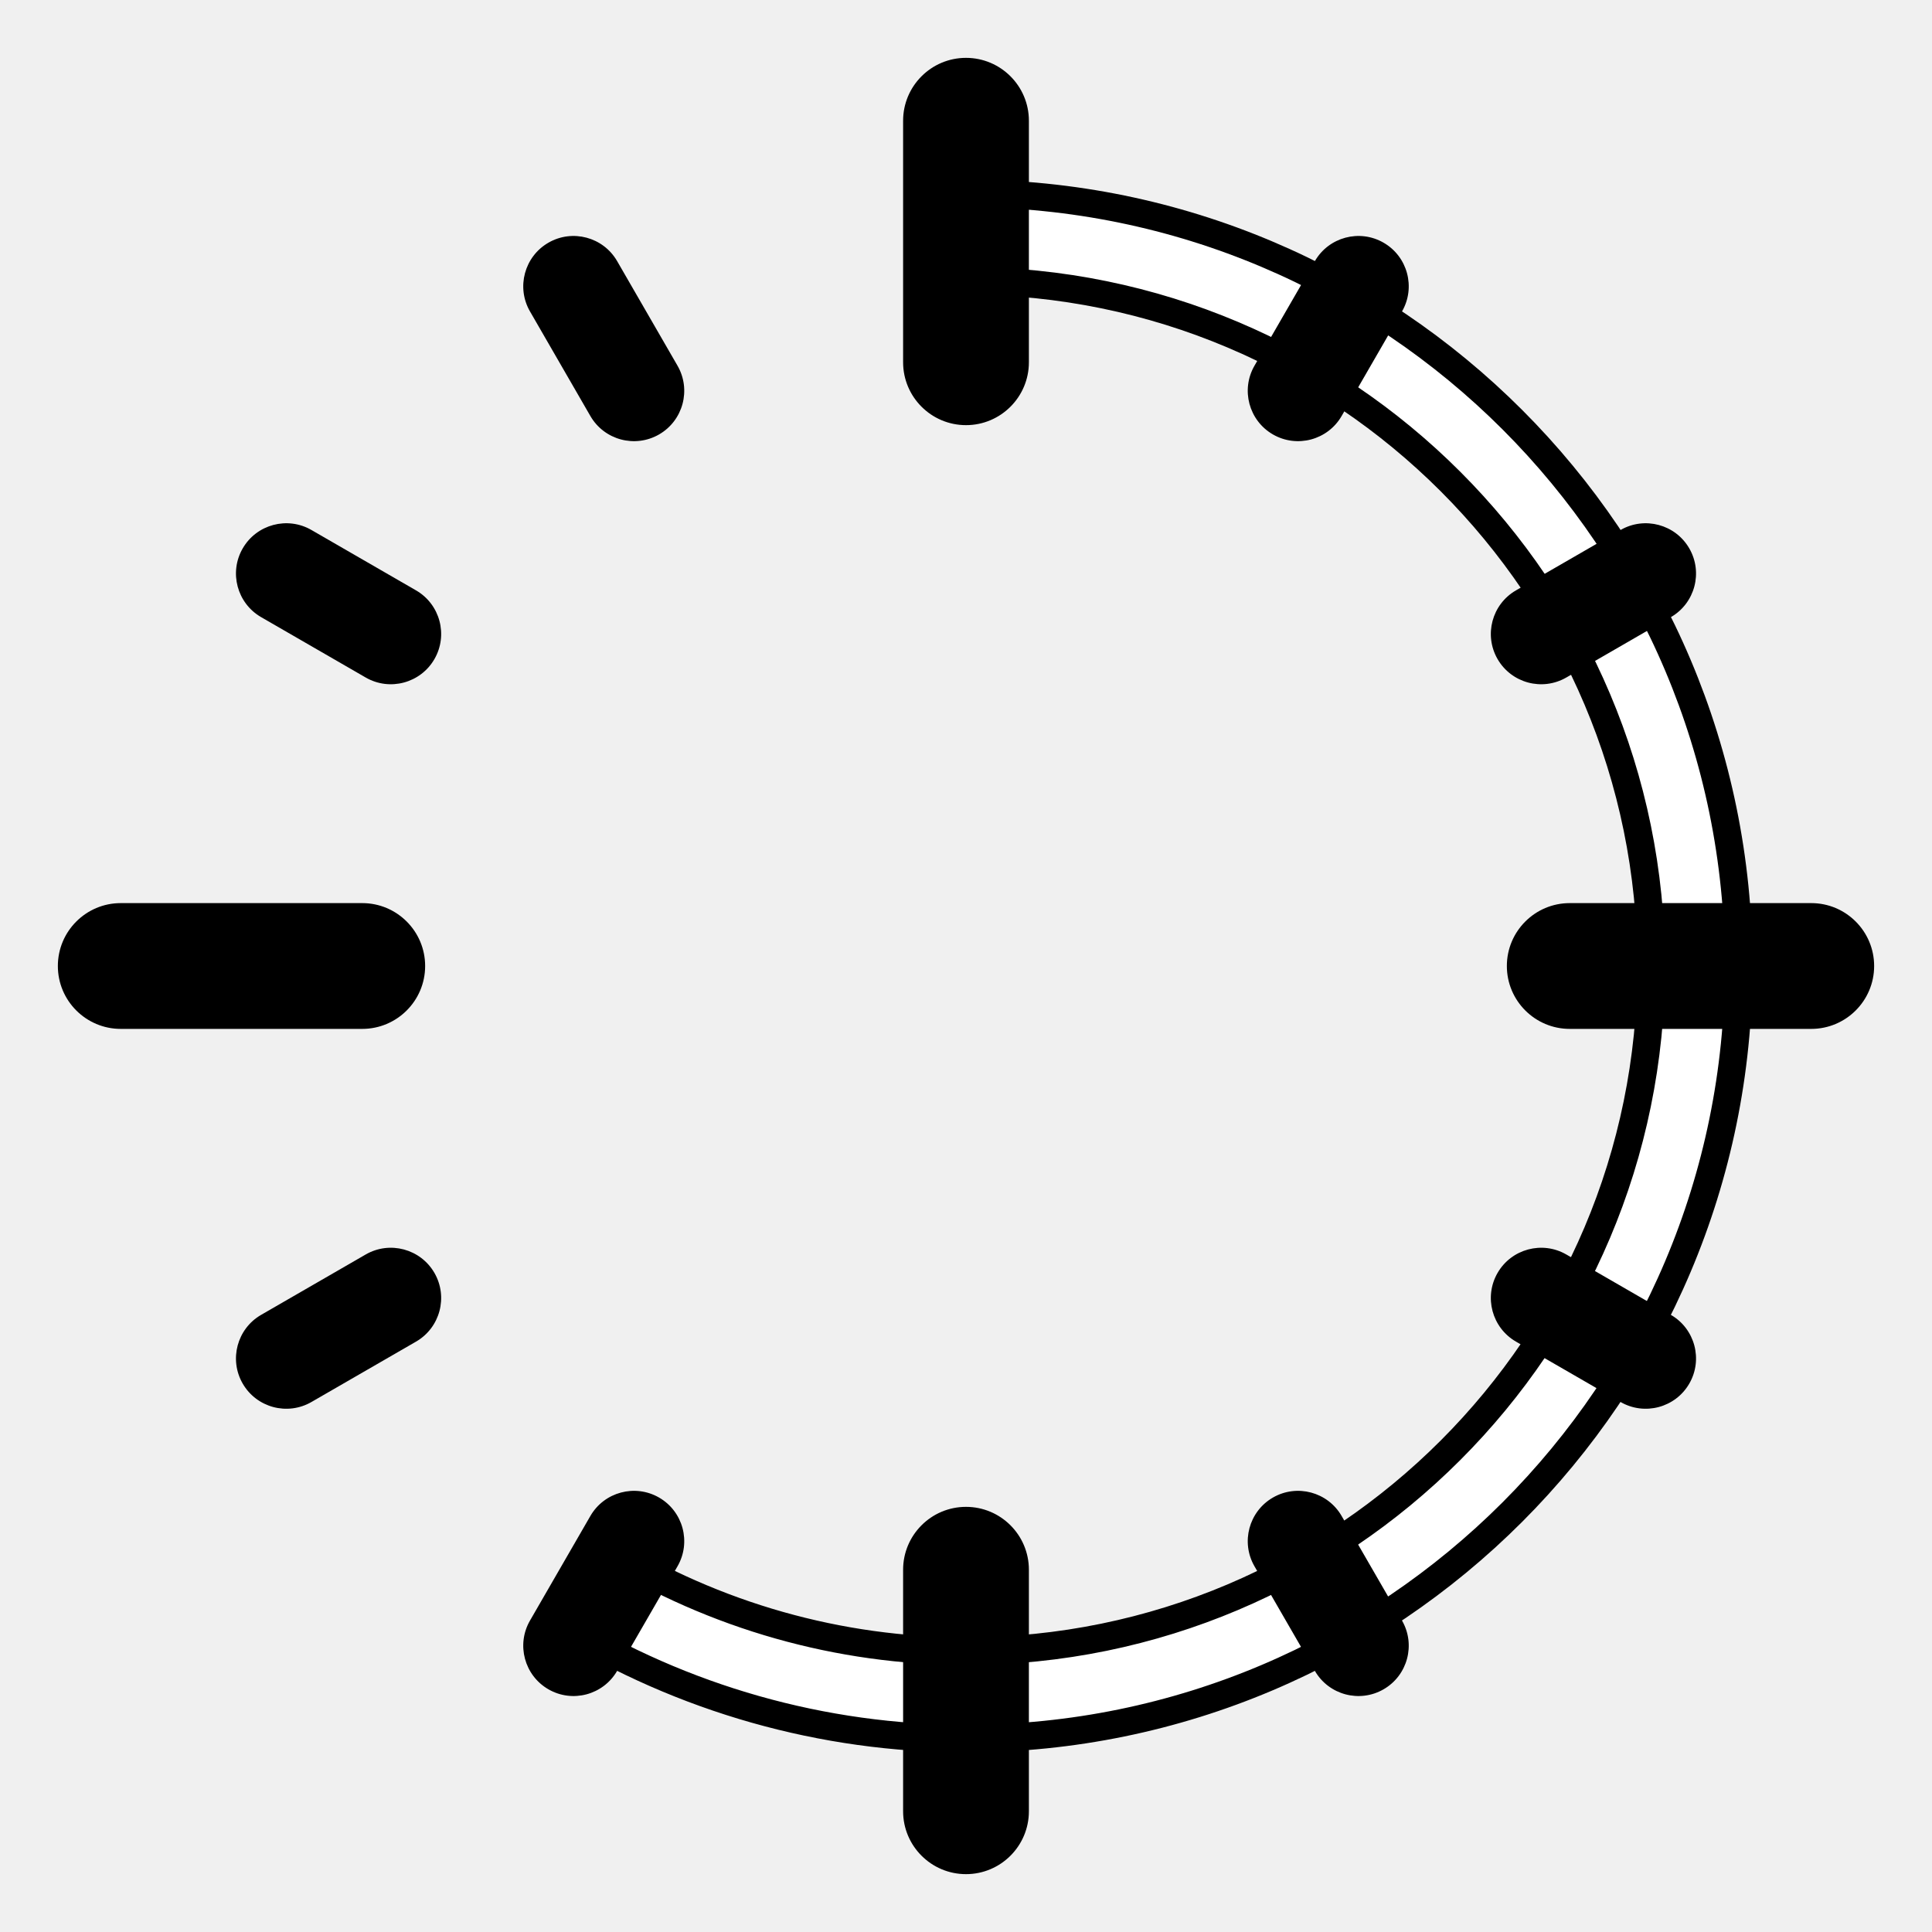
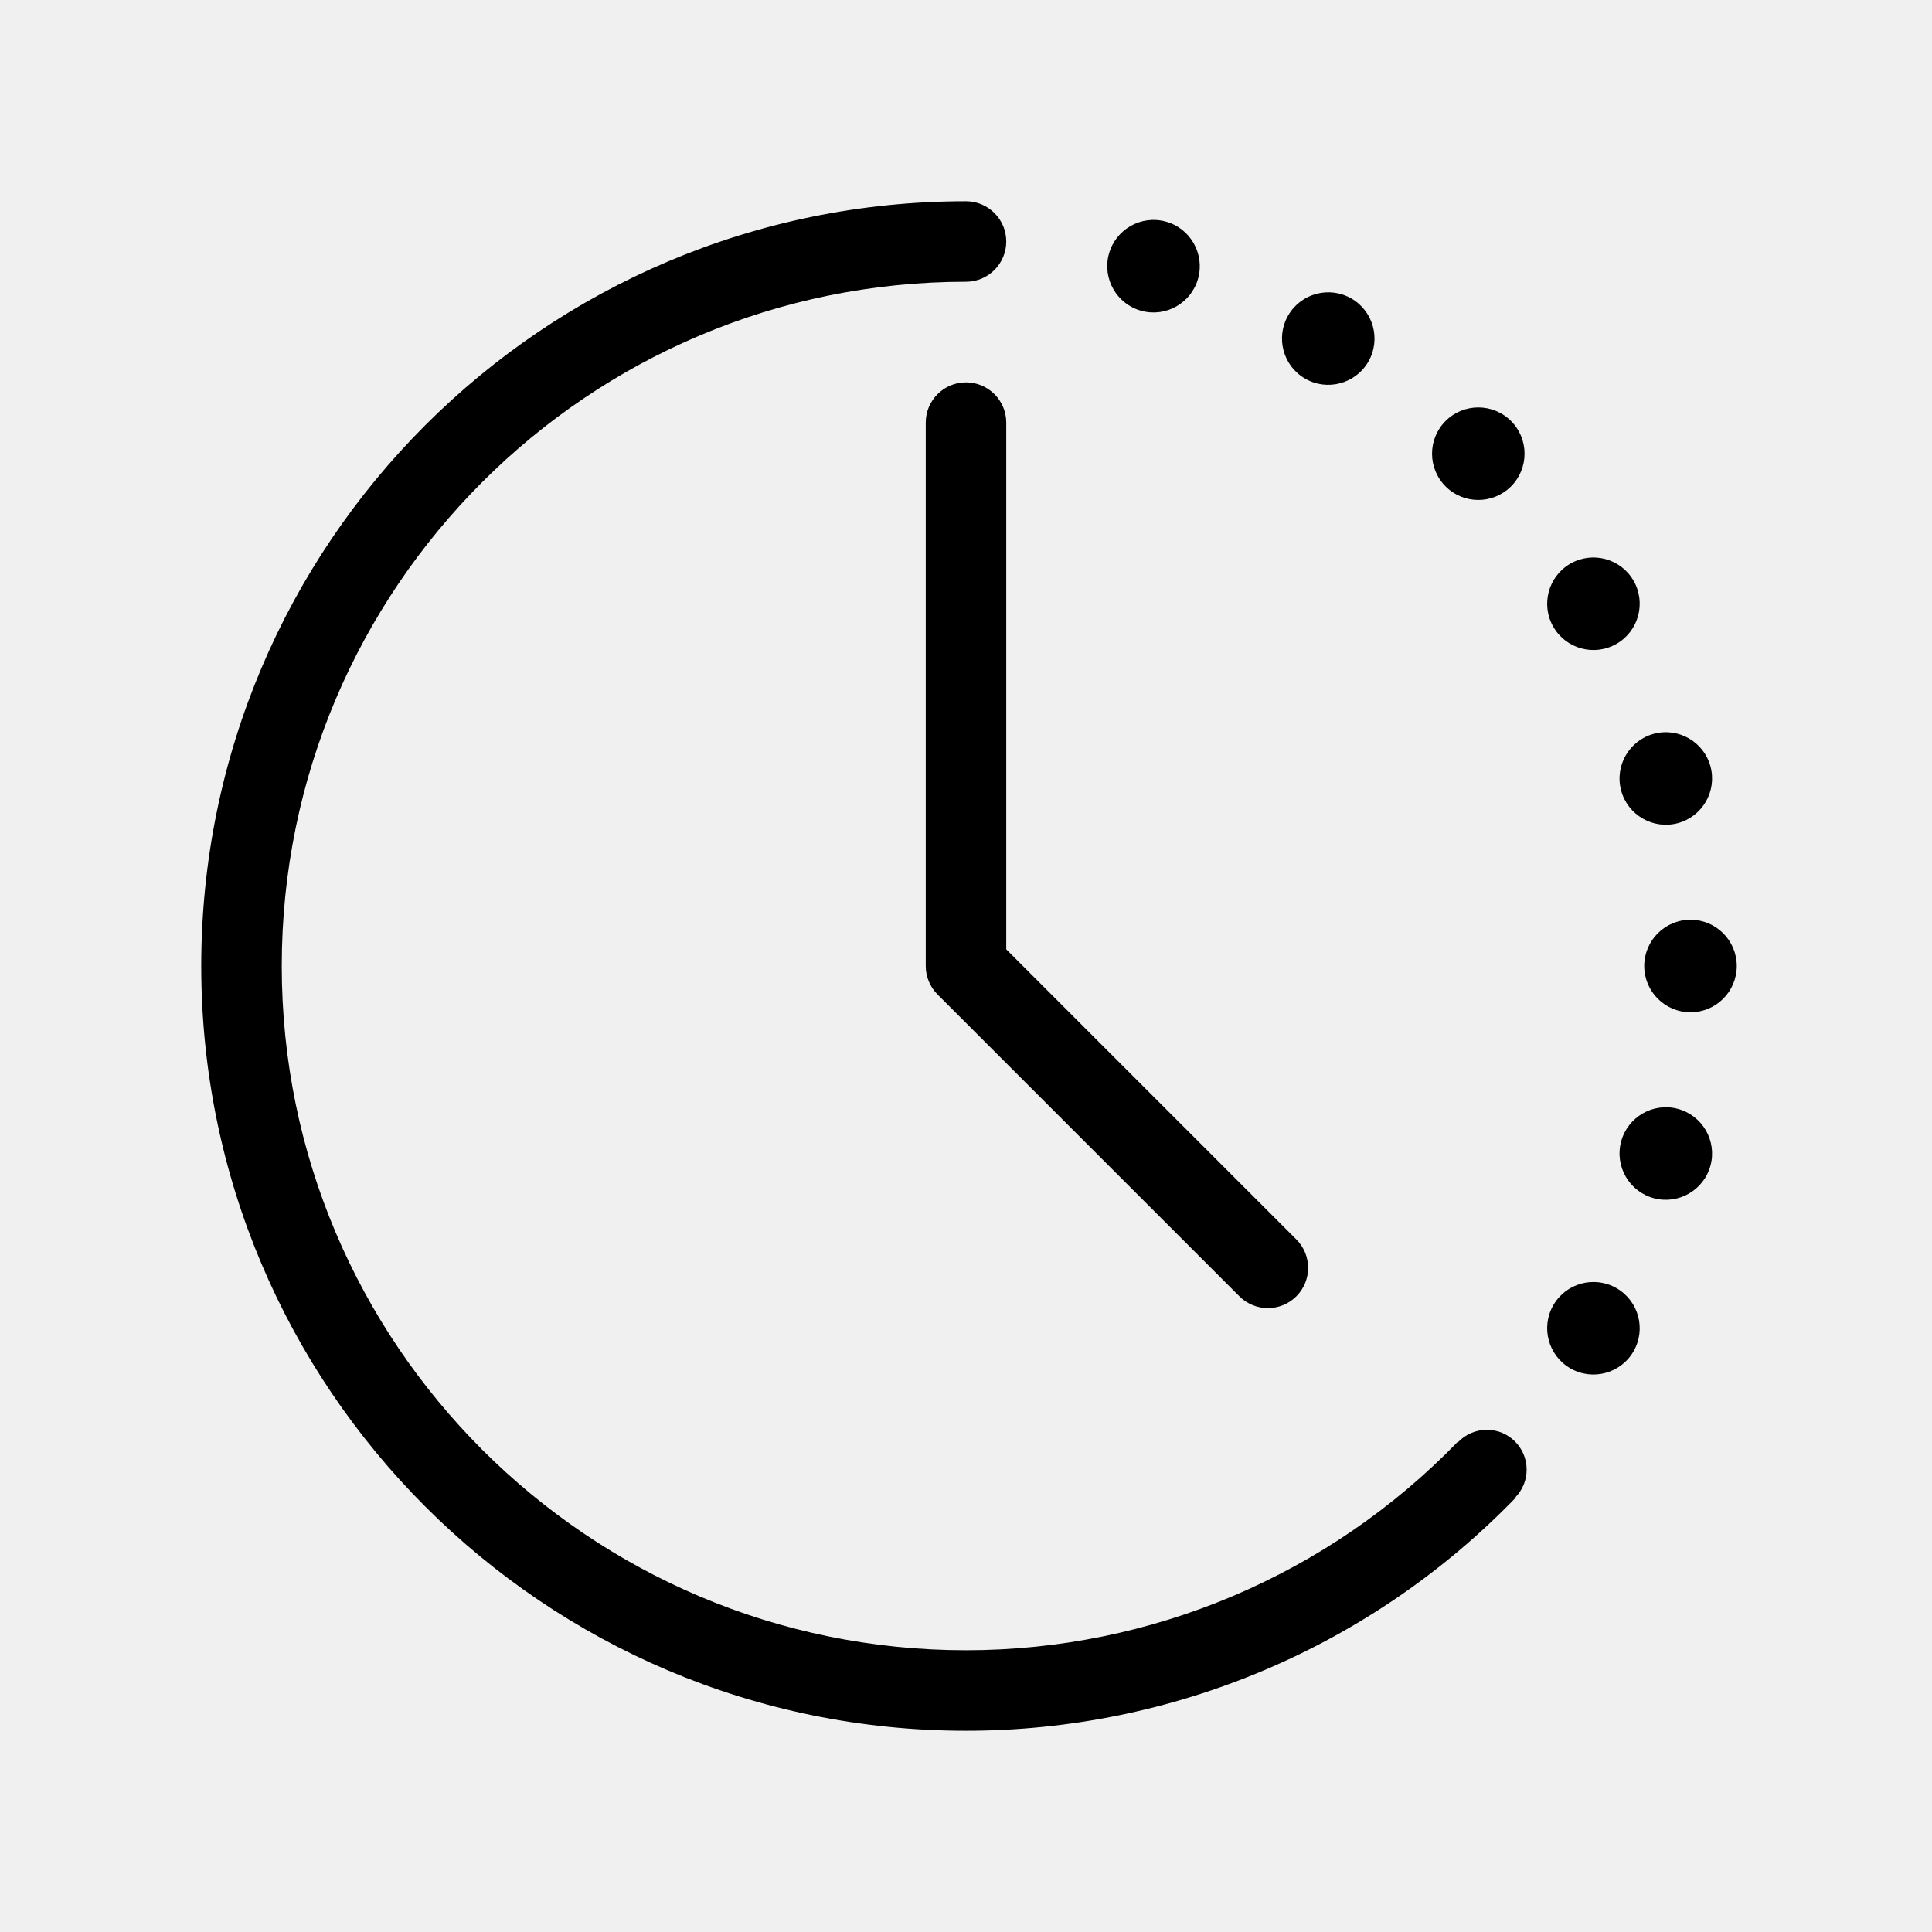
- <svg xmlns="http://www.w3.org/2000/svg" width="100%" height="100%" viewBox="0 0 512 512" version="1.1" xml:space="preserve" style="fill-rule:evenodd;clip-rule:evenodd;stroke-linecap:round;stroke-linejoin:round;stroke-miterlimit:1.5;">
-   <path d="M148.636,430.35L160.791,410.611C189.419,428.24 222.379,437.575 256,437.575C356.214,437.575 437.575,356.214 437.575,256C437.575,155.719 356.281,74.425 256,74.425L256,51.244C369.083,51.244 460.756,142.917 460.756,256C460.756,369.008 369.008,460.756 256,460.756C218.087,460.756 180.919,450.229 148.636,430.35Z" style="fill:white;stroke:black;stroke-width:7.33px;" />
-   <path d="M355.547,110.246C351.868,116.619 343.706,118.806 337.333,115.127C330.96,111.447 328.774,103.286 332.453,96.913L348.453,69.2C352.132,62.827 360.294,60.64 366.667,64.32C373.04,67.999 375.226,76.16 371.547,82.533L355.547,110.246ZM415.087,179.547C408.714,183.226 400.553,181.04 396.873,174.667C393.194,168.294 395.381,160.132 401.754,156.453L429.467,140.453C435.84,136.774 444.001,138.96 447.68,145.333C451.36,151.706 449.173,159.868 442.8,163.547L415.087,179.547ZM401.754,355.547C395.381,351.868 393.194,343.706 396.873,337.333C400.553,330.96 408.714,328.774 415.087,332.453L442.8,348.453C449.173,352.132 451.36,360.294 447.68,366.667C444.001,373.04 435.84,375.226 429.467,371.547L401.754,355.547ZM332.453,415.087C328.774,408.714 330.96,400.553 337.333,396.873C343.706,393.194 351.868,395.381 355.547,401.754L371.547,429.467C375.226,435.84 373.04,444.001 366.667,447.68C360.294,451.36 352.132,449.173 348.453,442.8L332.453,415.087ZM156.453,401.754C160.132,395.381 168.294,393.194 174.667,396.873C181.04,400.553 183.226,408.714 179.547,415.087L163.547,442.8C159.868,449.173 151.706,451.36 145.333,447.68C138.96,444.001 136.774,435.84 140.453,429.467L156.453,401.754ZM96.913,332.453C103.286,328.774 111.447,330.96 115.127,337.333C118.806,343.706 116.619,351.868 110.246,355.547L82.533,371.547C76.16,375.226 67.999,373.04 64.32,366.667C60.64,360.294 62.827,352.132 69.2,348.453L96.913,332.453ZM110.246,156.453C116.619,160.132 118.806,168.294 115.127,174.667C111.447,181.04 103.286,183.226 96.913,179.547L69.2,163.547C62.827,159.868 60.64,151.706 64.32,145.333C67.999,138.96 76.16,136.774 82.533,140.453L110.246,156.453ZM179.547,96.913C183.226,103.286 181.04,111.447 174.667,115.127C168.294,118.806 160.132,116.619 156.453,110.246L140.453,82.533C136.774,76.16 138.96,67.999 145.333,64.32C151.706,60.64 159.868,62.827 163.547,69.2L179.547,96.913ZM272.667,96C272.667,105.199 265.199,112.667 256,112.667C246.801,112.667 239.333,105.199 239.333,96L239.333,32C239.333,22.801 246.801,15.333 256,15.333C265.199,15.333 272.667,22.801 272.667,32L272.667,96ZM416,272.667C406.801,272.667 399.333,265.199 399.333,256C399.333,246.801 406.801,239.333 416,239.333L480,239.333C489.199,239.333 496.667,246.801 496.667,256C496.667,265.199 489.199,272.667 480,272.667L416,272.667ZM239.333,416C239.333,406.801 246.801,399.333 256,399.333C265.199,399.333 272.667,406.801 272.667,416L272.667,480C272.667,489.199 265.199,496.667 256,496.667C246.801,496.667 239.333,489.199 239.333,480L239.333,416ZM96,239.333C105.199,239.333 112.667,246.801 112.667,256C112.667,265.199 105.199,272.667 96,272.667L32,272.667C22.801,272.667 15.333,265.199 15.333,256C15.333,246.801 22.801,239.333 32,239.333L96,239.333Z" />
+ <svg xmlns="http://www.w3.org/2000/svg" width="100%" height="100%" viewBox="0 0 512 512" version="1.1" xml:space="preserve" style="fill-rule:evenodd;clip-rule:evenodd;stroke-linejoin:round;stroke-miterlimit:2;">
+   <path d="M401.612,396.784L401.702,396.871C363.517,436.365 310.935,458.667 256,458.667C144.145,458.667 53.333,367.855 53.333,256C53.333,144.07 144.07,53.333 256,53.333C261.887,53.333 266.667,58.113 266.667,64C266.667,69.887 261.887,74.667 256,74.667C155.852,74.667 74.667,155.852 74.667,256C74.667,356.081 155.919,437.333 256,437.333C305.153,437.333 352.2,417.38 386.365,382.042L386.455,382.129C388.373,380.147 391.06,378.913 394.034,378.913C399.853,378.913 404.577,383.638 404.577,389.457C404.577,392.302 403.447,394.886 401.612,396.784ZM245.333,112C245.333,106.113 250.113,101.333 256,101.333C261.887,101.333 266.667,106.113 266.667,112C266.667,112 266.667,251.582 266.667,251.582L343.542,328.458C347.705,332.62 347.705,339.38 343.542,343.542C339.38,347.705 332.62,347.705 328.458,343.542L248.458,263.542C246.457,261.542 245.333,258.829 245.333,256L245.333,112ZM308.867,58.699C315.403,60.45 319.288,67.179 317.537,73.716C315.785,80.252 309.056,84.137 302.52,82.386C295.983,80.634 292.099,73.905 293.85,67.369C295.601,60.832 302.33,56.948 308.867,58.699ZM358.131,79.105C363.991,82.488 366.002,89.993 362.618,95.854C359.235,101.714 351.73,103.725 345.869,100.342C340.009,96.958 337.998,89.453 341.382,83.593C344.765,77.732 352.27,75.721 358.131,79.105ZM400.434,111.566C405.219,116.351 405.219,124.12 400.434,128.905C395.649,133.69 387.88,133.69 383.095,128.905C378.31,124.12 378.31,116.351 383.095,111.566C387.88,106.781 395.649,106.781 400.434,111.566ZM432.895,153.869C436.279,159.73 434.268,167.235 428.407,170.618C422.547,174.002 415.042,171.991 411.658,166.131C408.275,160.27 410.286,152.765 416.146,149.382C422.007,145.998 429.512,148.009 432.895,153.869ZM453.301,203.133C455.052,209.67 451.168,216.399 444.631,218.15C438.095,219.901 431.366,216.017 429.614,209.48C427.863,202.944 431.748,196.215 438.284,194.463C444.821,192.712 451.55,196.597 453.301,203.133ZM460.261,256C460.261,262.767 454.767,268.261 448,268.261C441.233,268.261 435.739,262.767 435.739,256C435.739,249.233 441.233,243.739 448,243.739C454.767,243.739 460.261,249.233 460.261,256ZM453.301,308.867C451.55,315.403 444.821,319.288 438.284,317.537C431.748,315.785 427.863,309.056 429.614,302.52C431.366,295.983 438.095,292.099 444.631,293.85C451.168,295.601 455.052,302.33 453.301,308.867ZM432.895,358.131C429.512,363.991 422.007,366.002 416.146,362.618C410.286,359.235 408.275,351.73 411.658,345.869C415.042,340.009 422.547,337.998 428.407,341.382C434.268,344.765 436.279,352.27 432.895,358.131Z" />
</svg>
